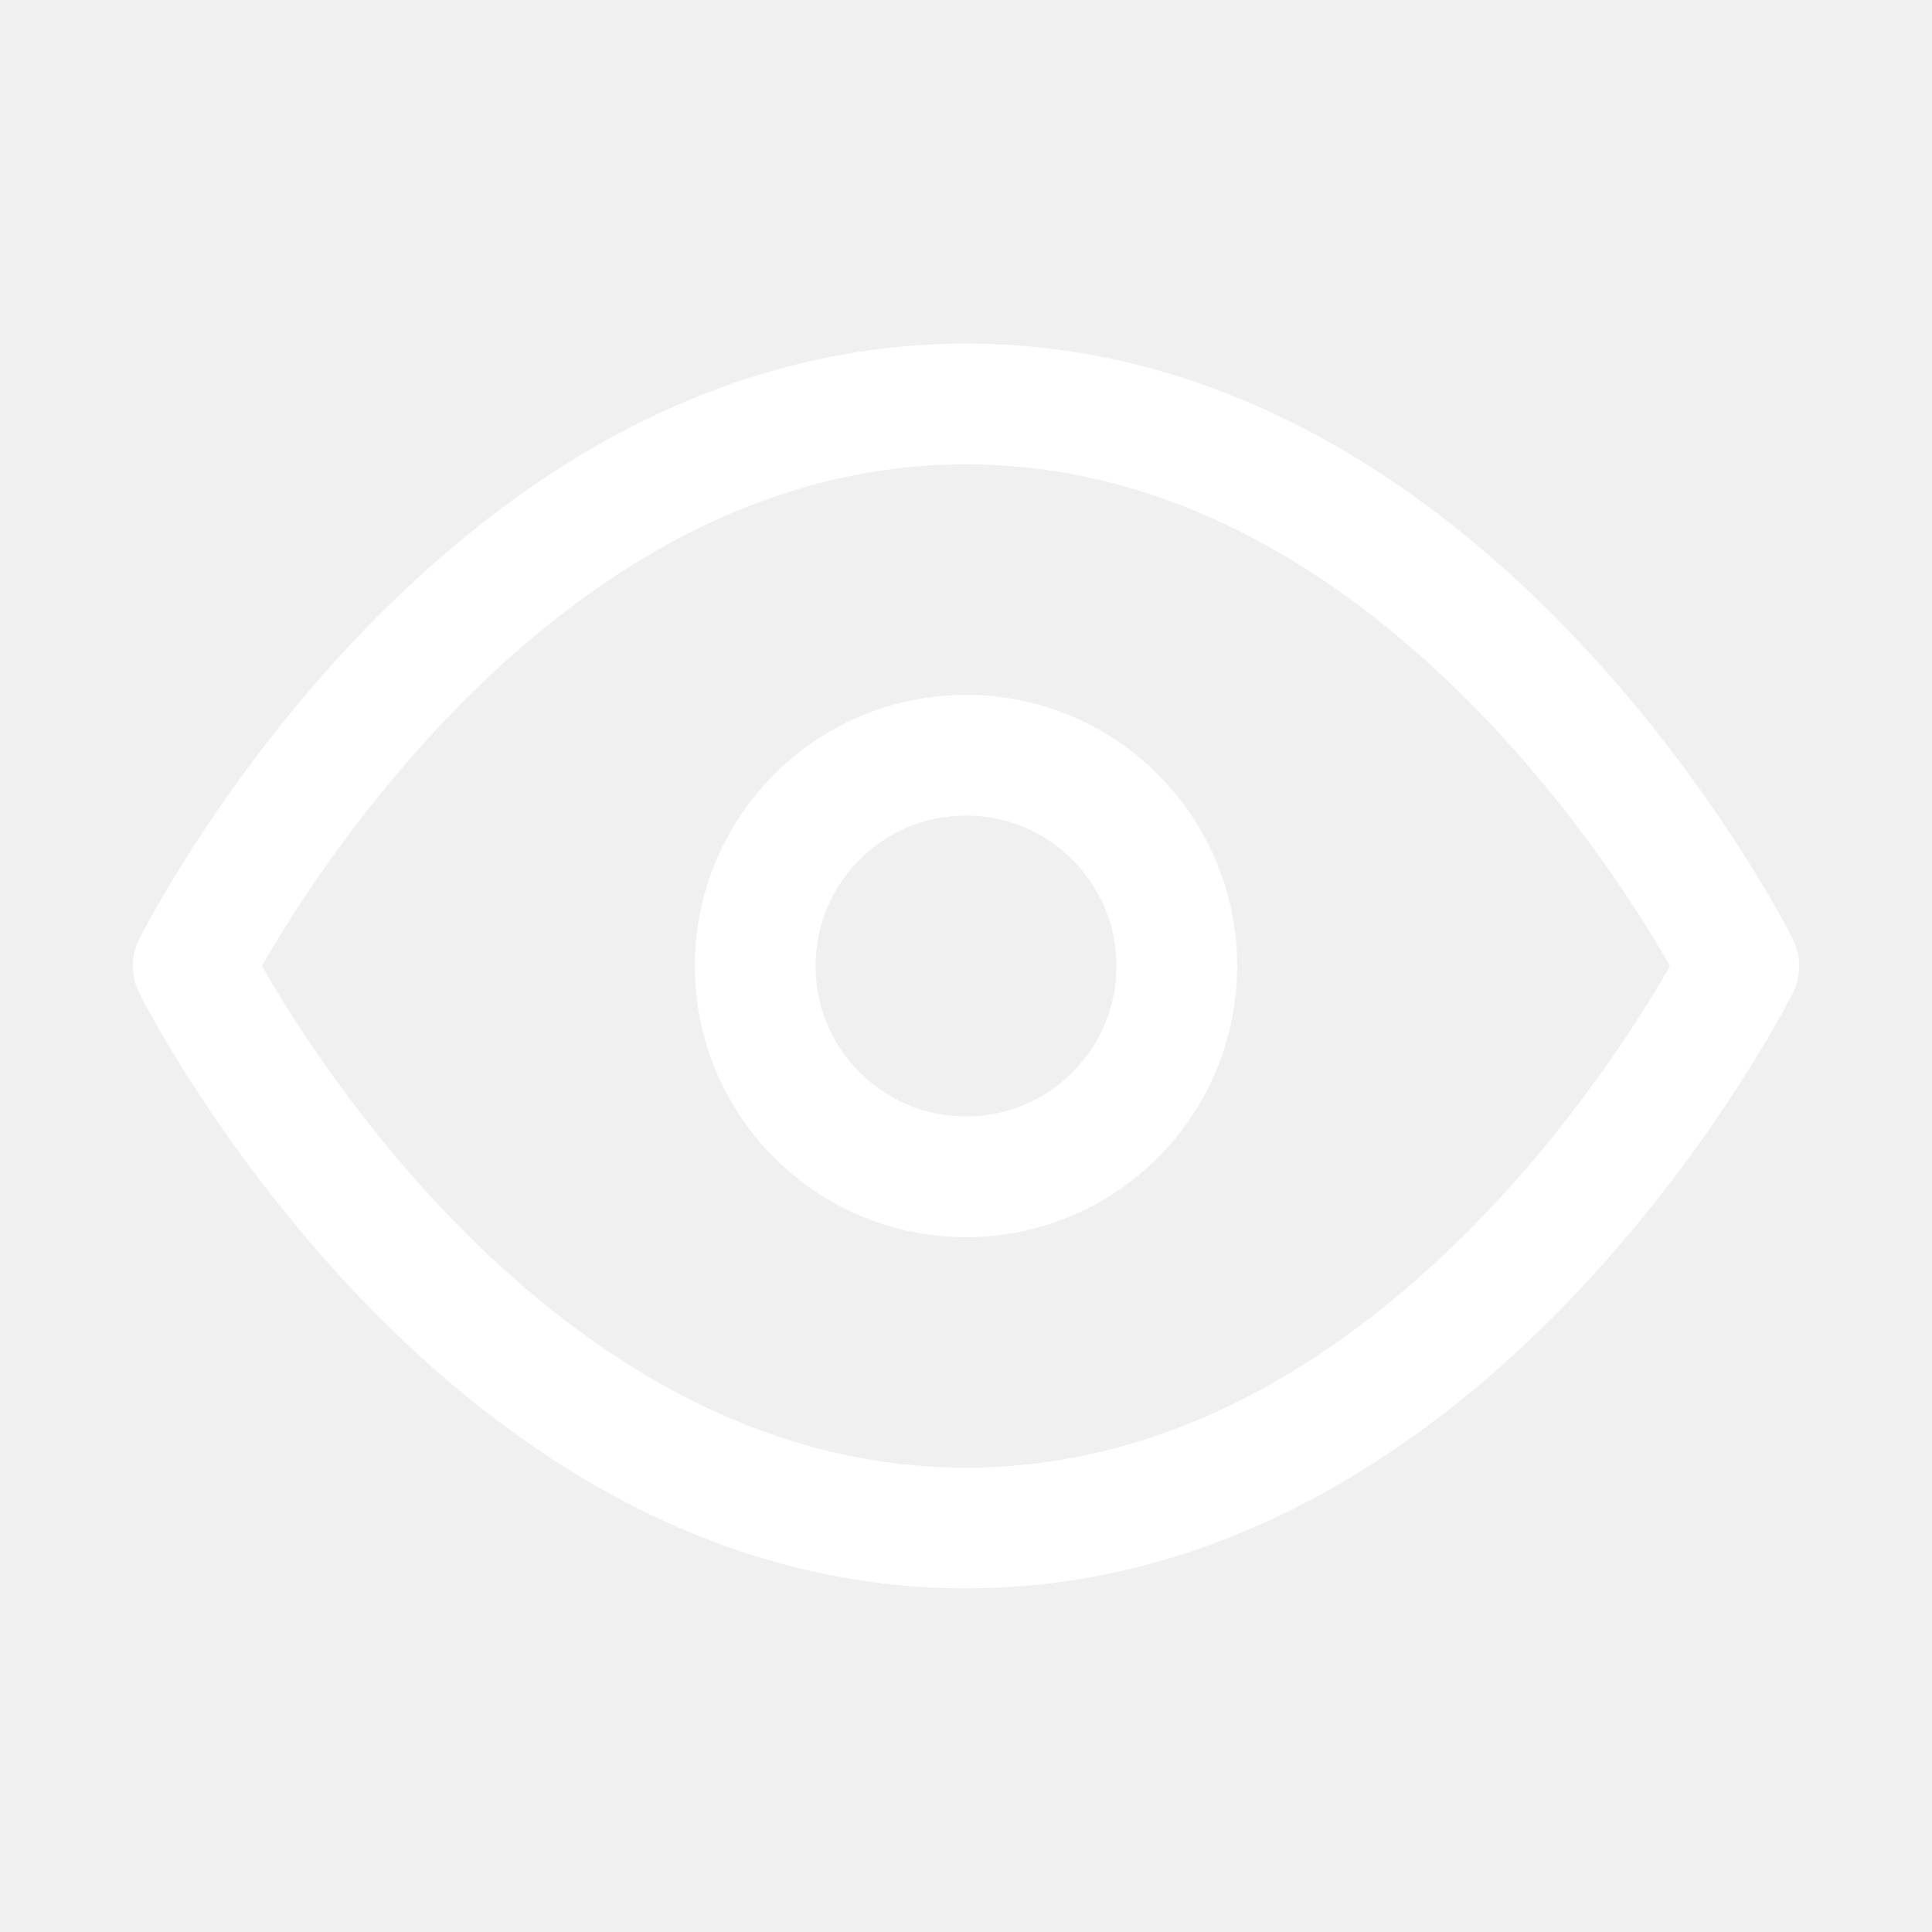
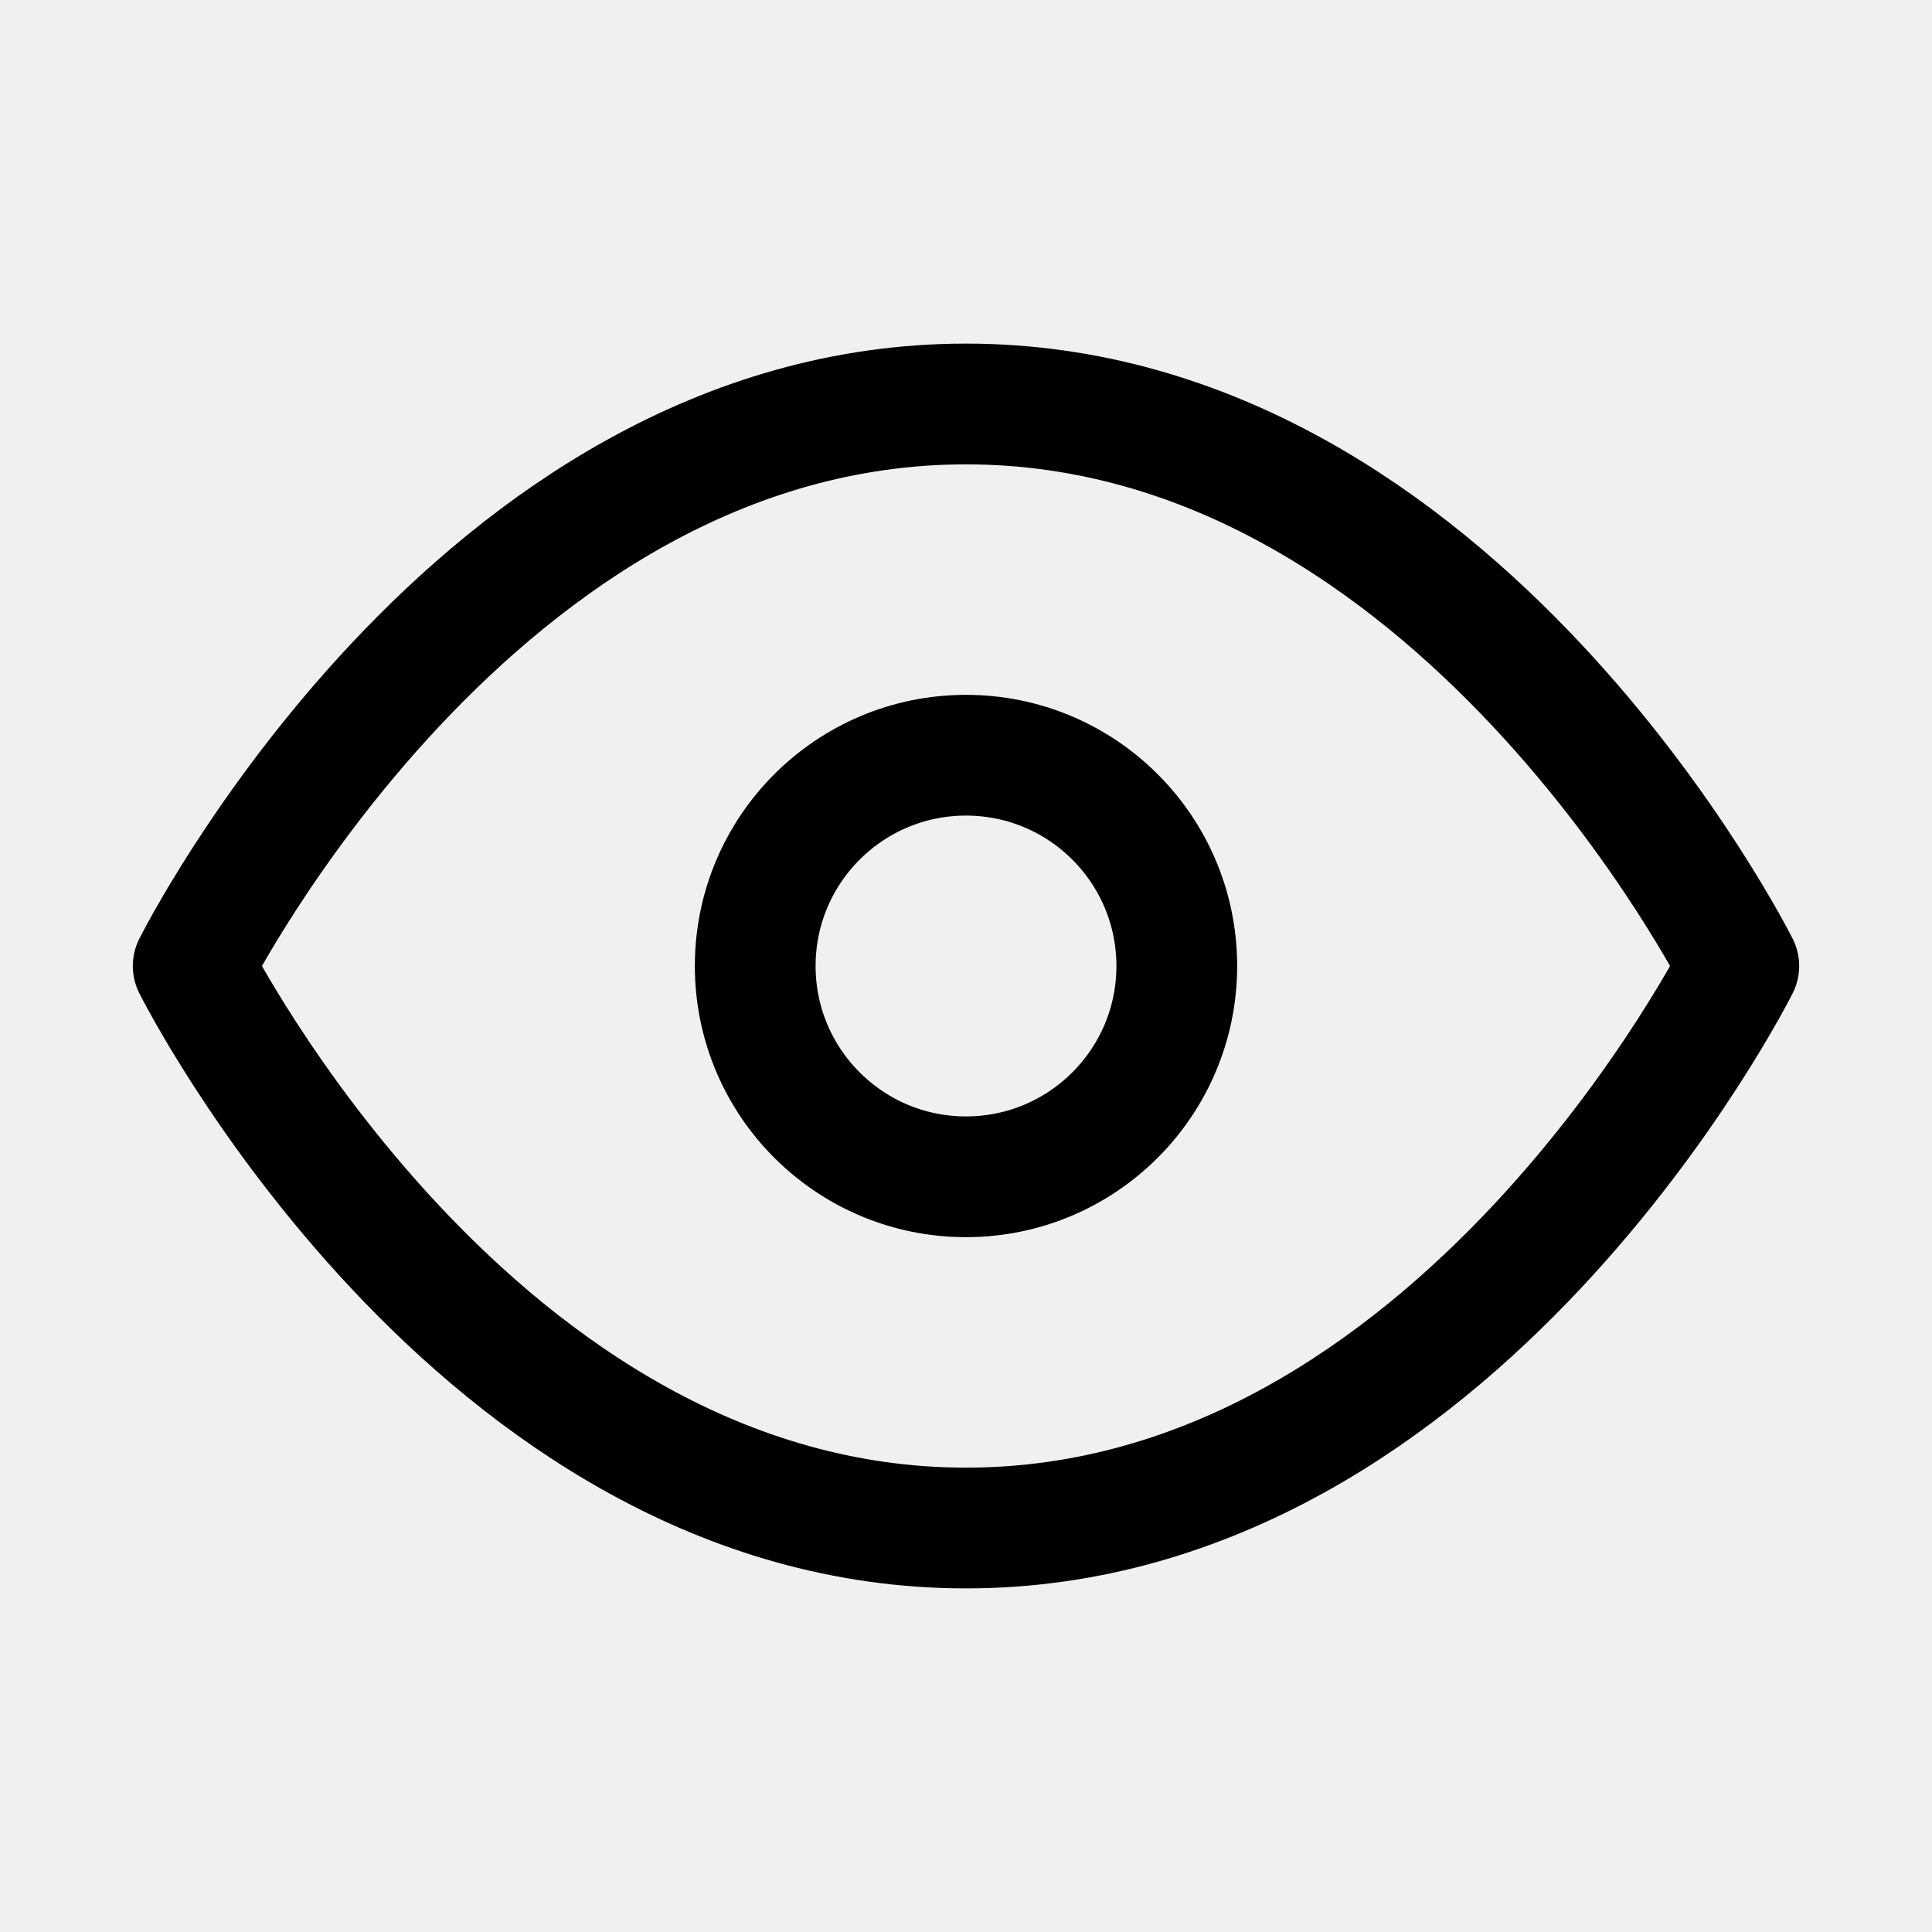
<svg xmlns="http://www.w3.org/2000/svg" viewBox="0 0 20 20">
-   <g fill="none" stroke="#fff" stroke-linecap="round" stroke-linejoin="round" stroke-width="1.25">
+   <g fill="none" stroke="currentColor" stroke-linecap="round" stroke-linejoin="round" stroke-width="1.25">
    <path d="M2 10s2.91-5.818 8-5.818S18 10 18 10s-2.91 5.818-8 5.818S2 10 2 10" />
    <path d="M10 12.182a2.182 2.182 0 1 0 0-4.364 2.182 2.182 0 0 0 0 4.364" />
  </g>
</svg>
